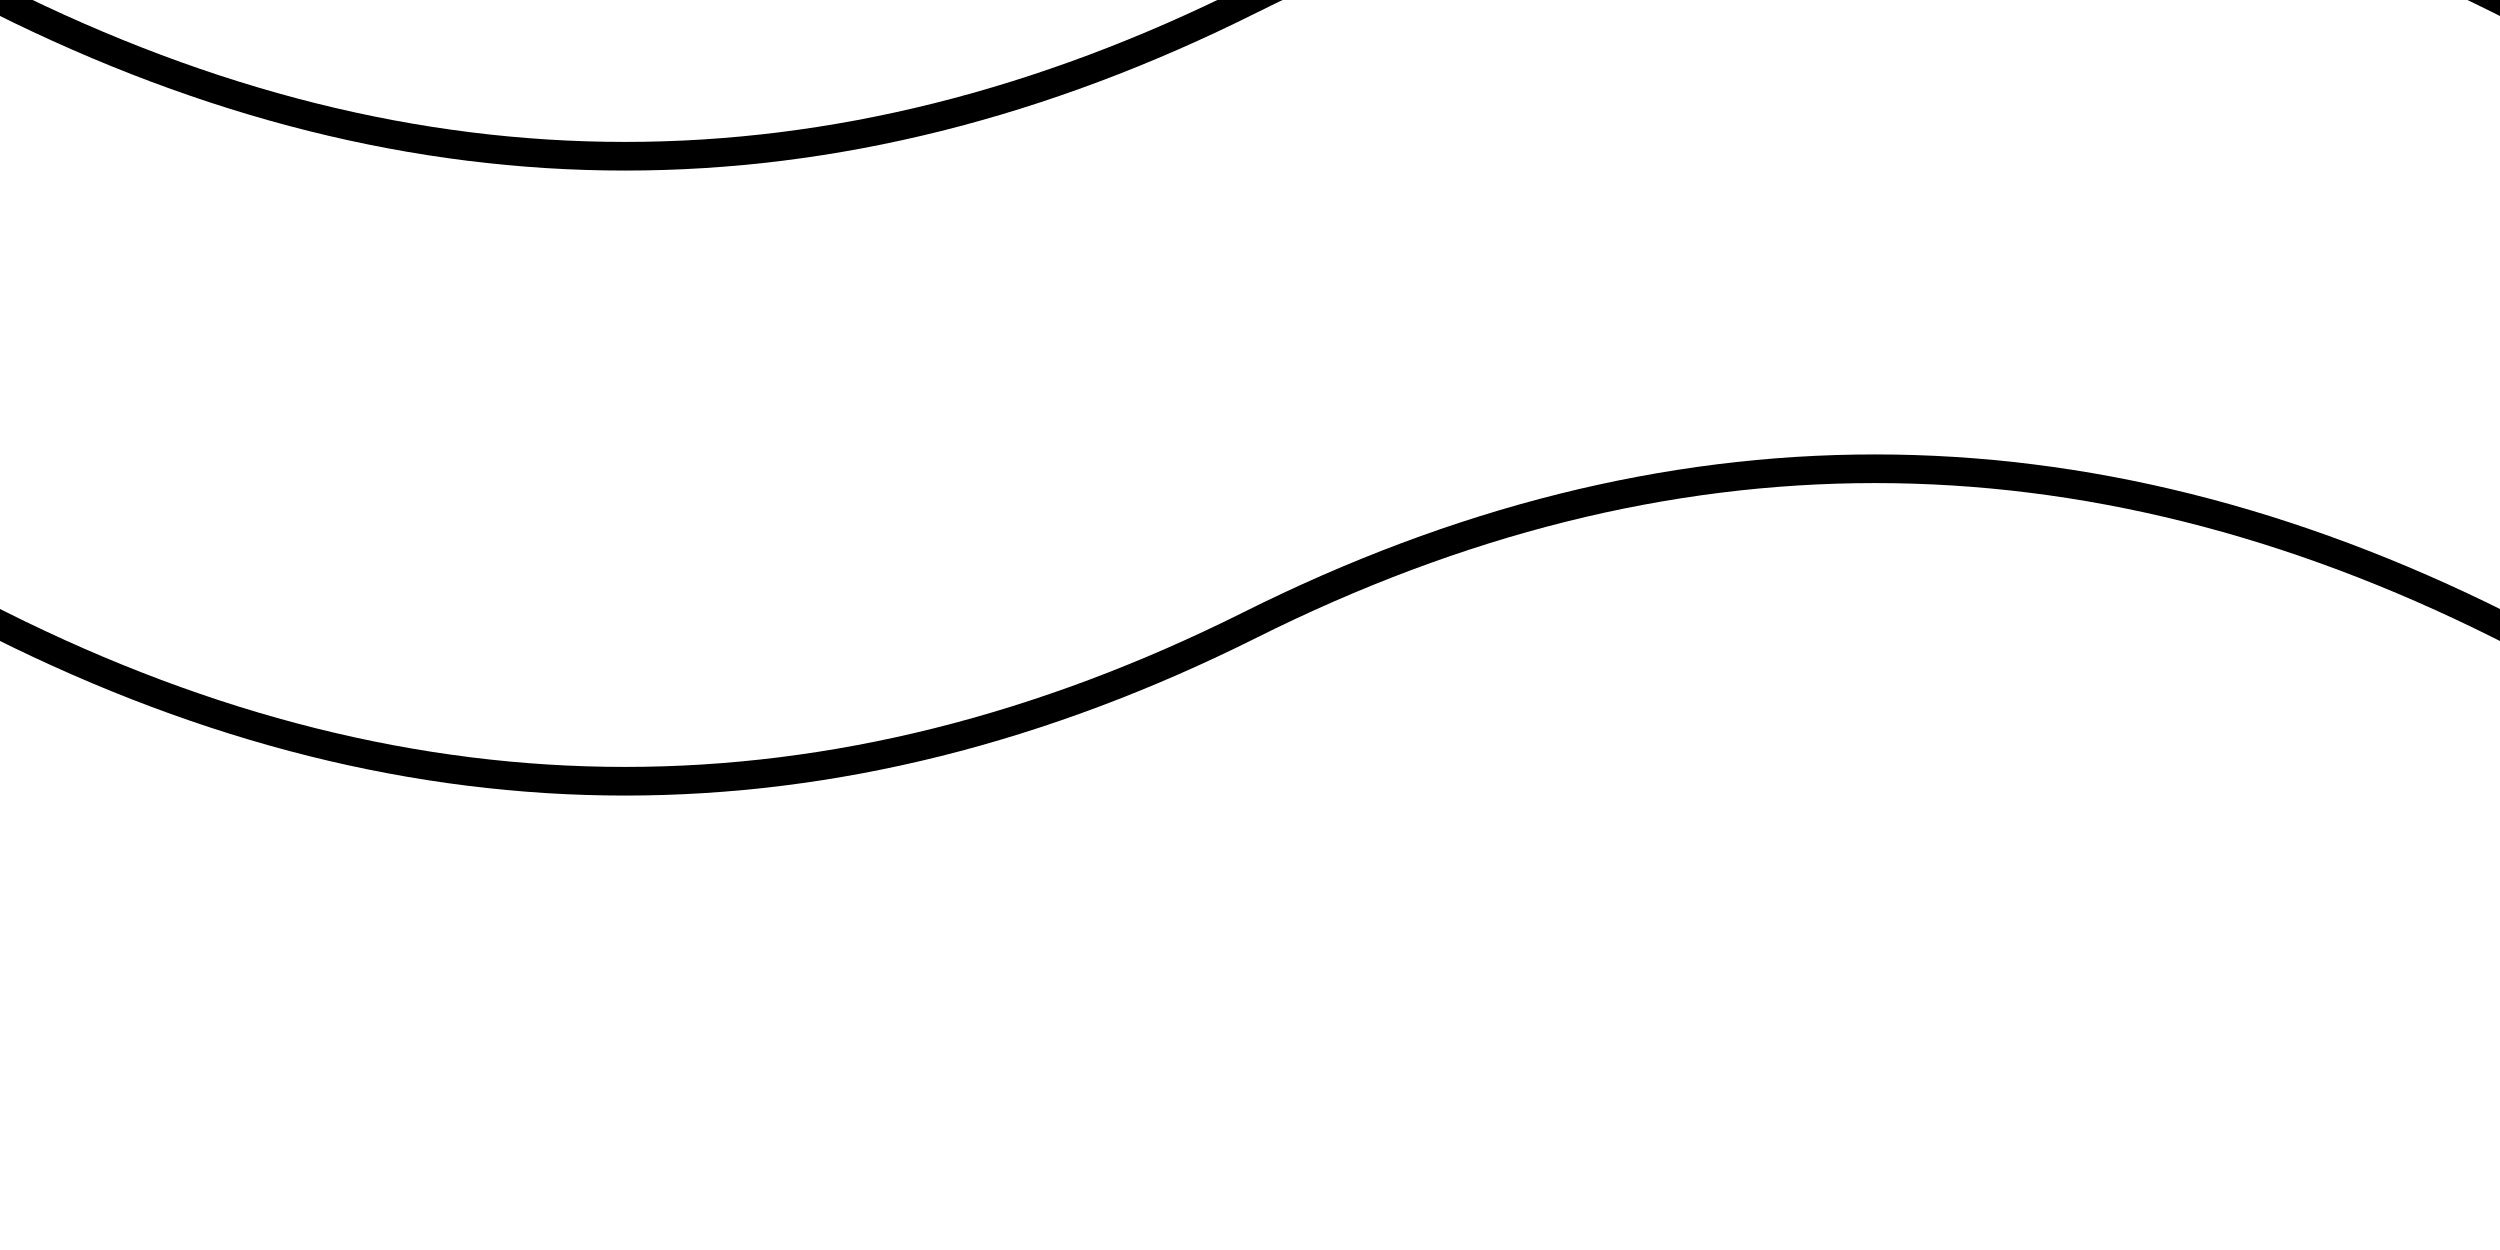
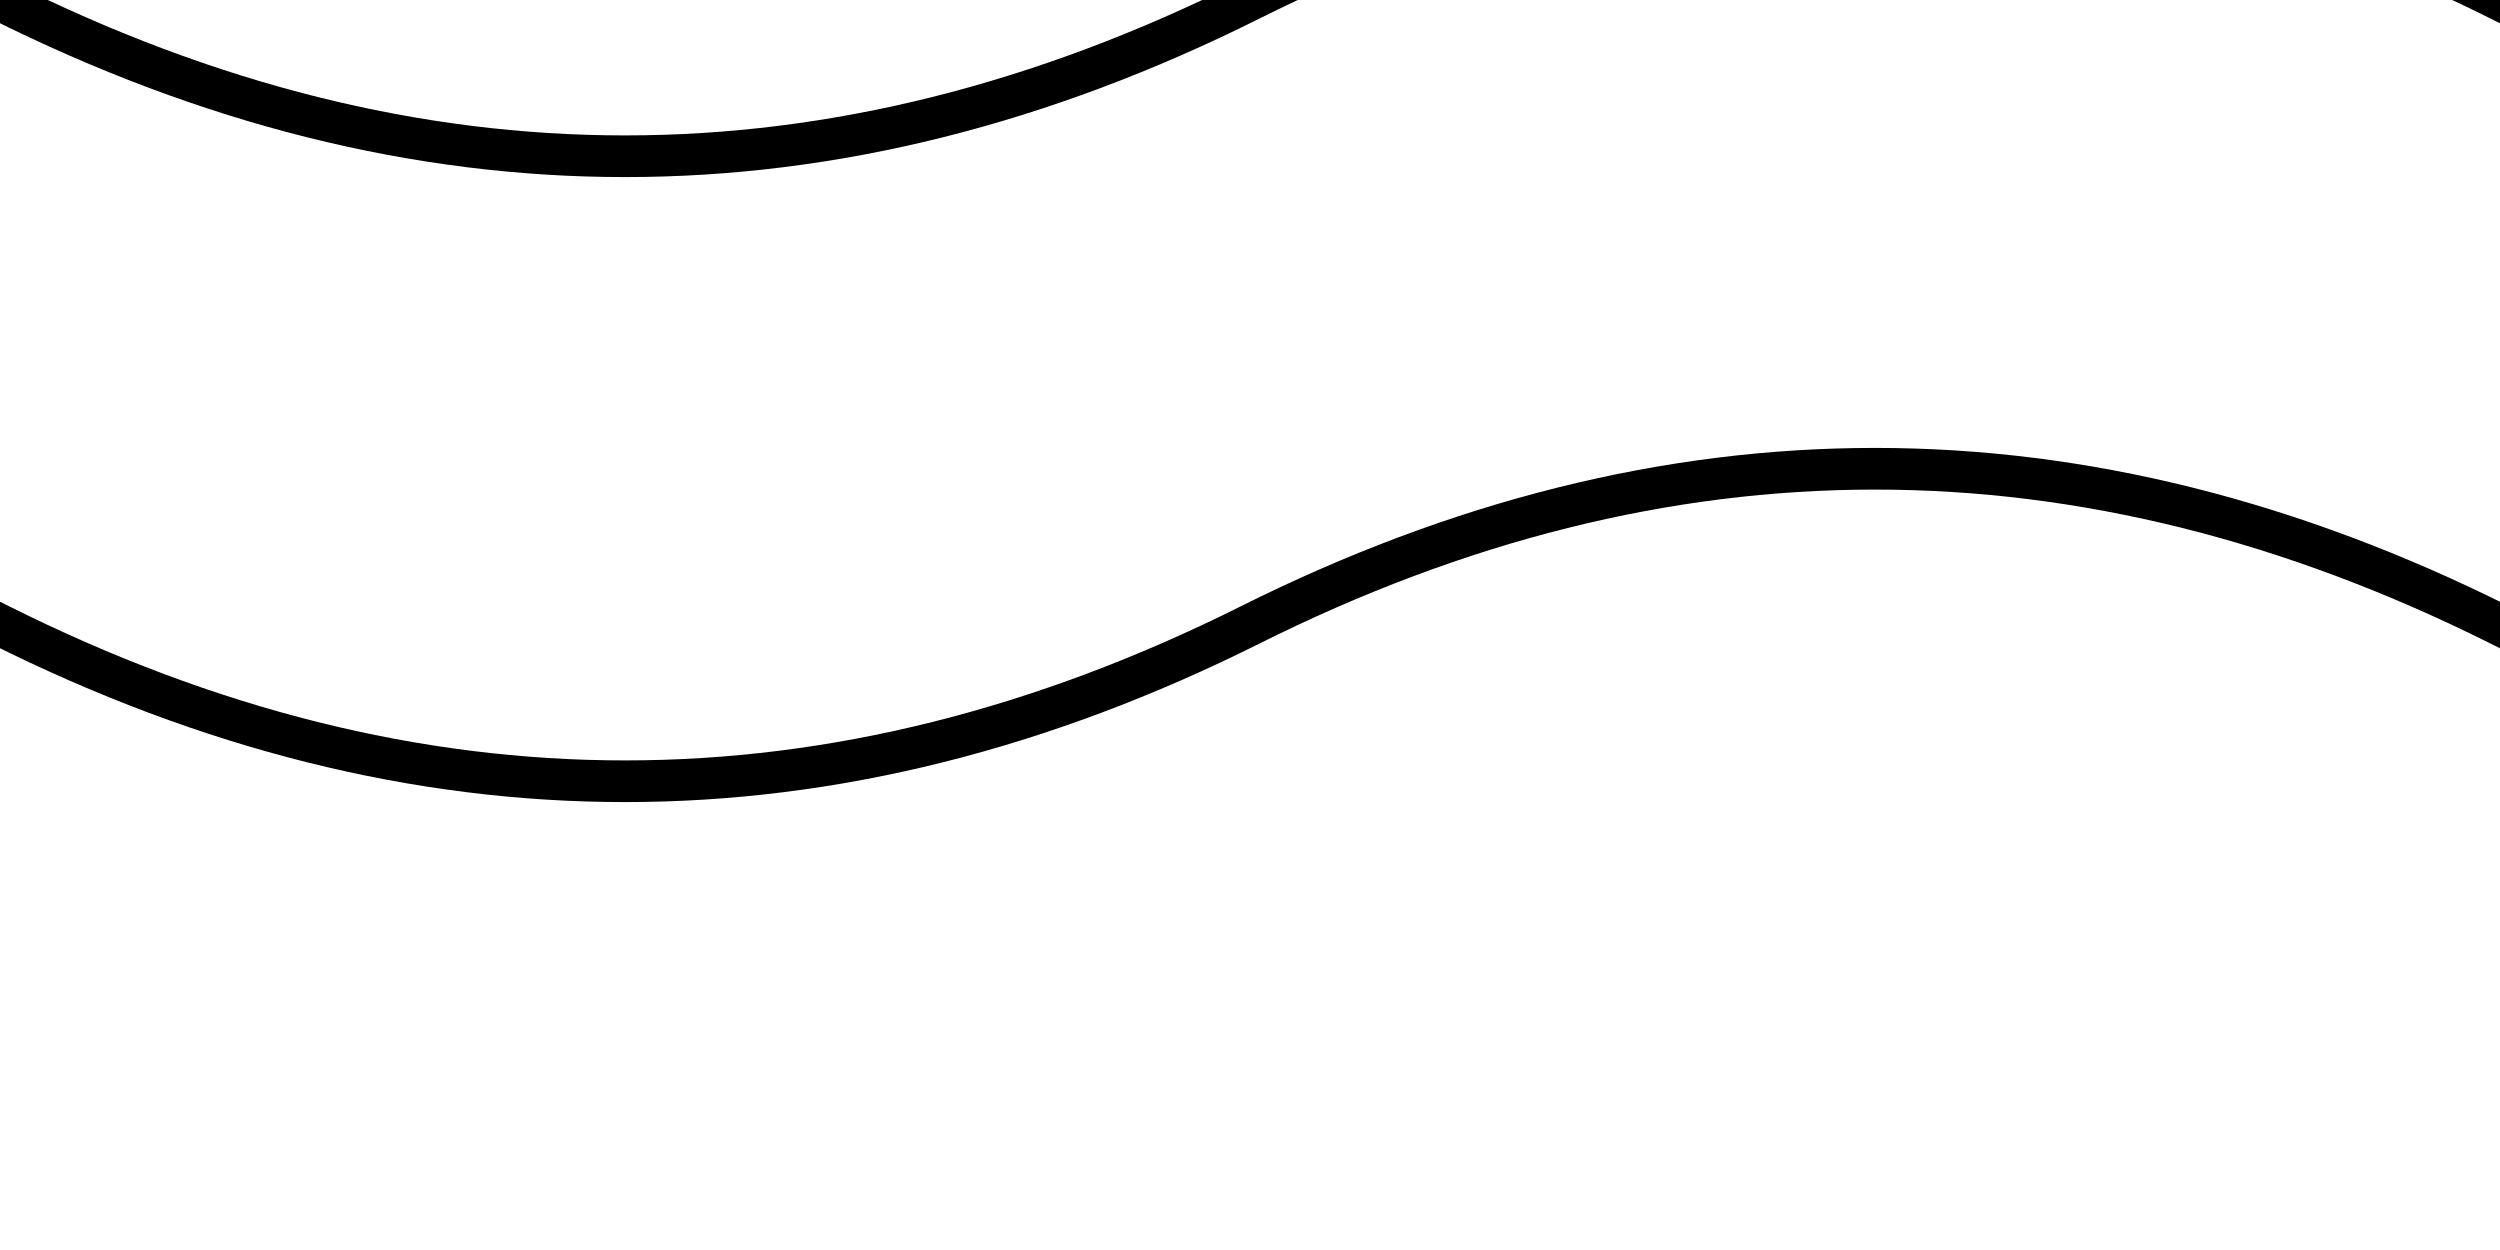
<svg xmlns="http://www.w3.org/2000/svg" width="48" height="24" viewBox="0 0 48 24">
  <g fill="none" stroke="#000" stroke-linecap="square">
-     <path d="M0 0q12 6 24 0t24 0" stroke-width="0.55" />
-     <path d="M0 12q12 6 24 0t24 0" stroke-width="0.55" />
+     <path d="M0 0q12 6 24 0t24 0" stroke-width="0.8" />
+     <path d="M0 12q12 6 24 0t24 0" stroke-width="0.8" />
  </g>
</svg>
